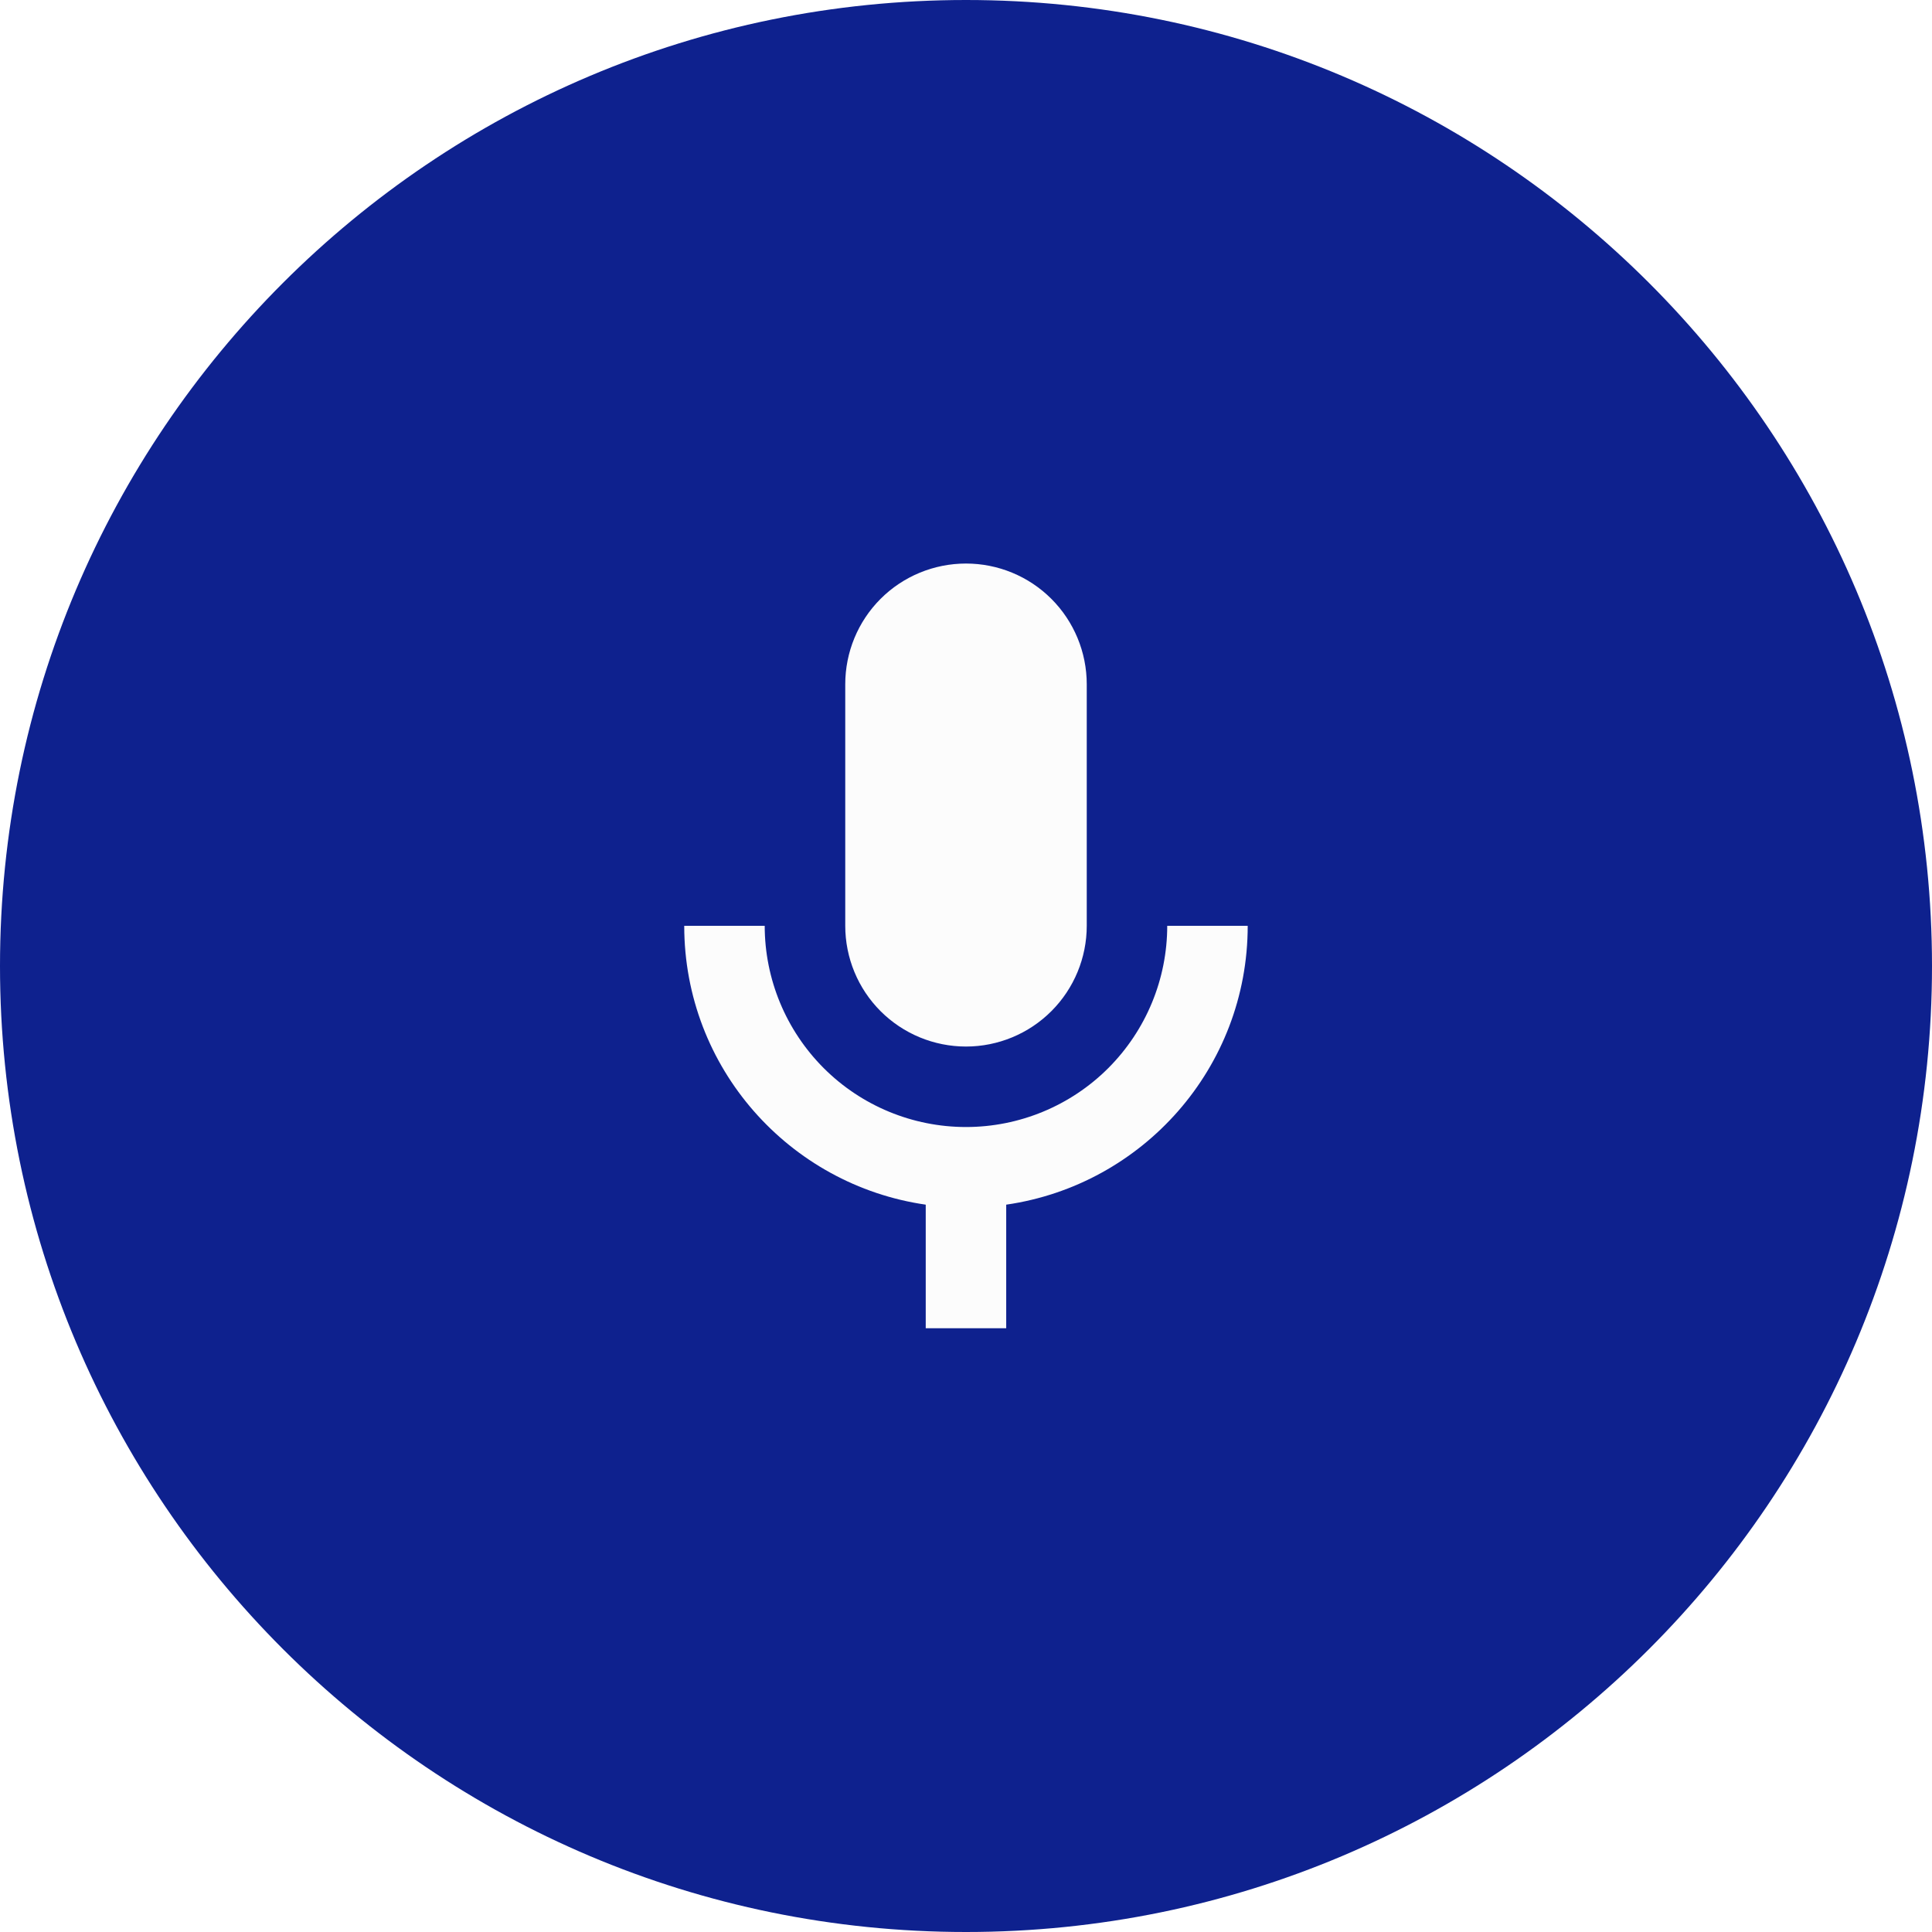
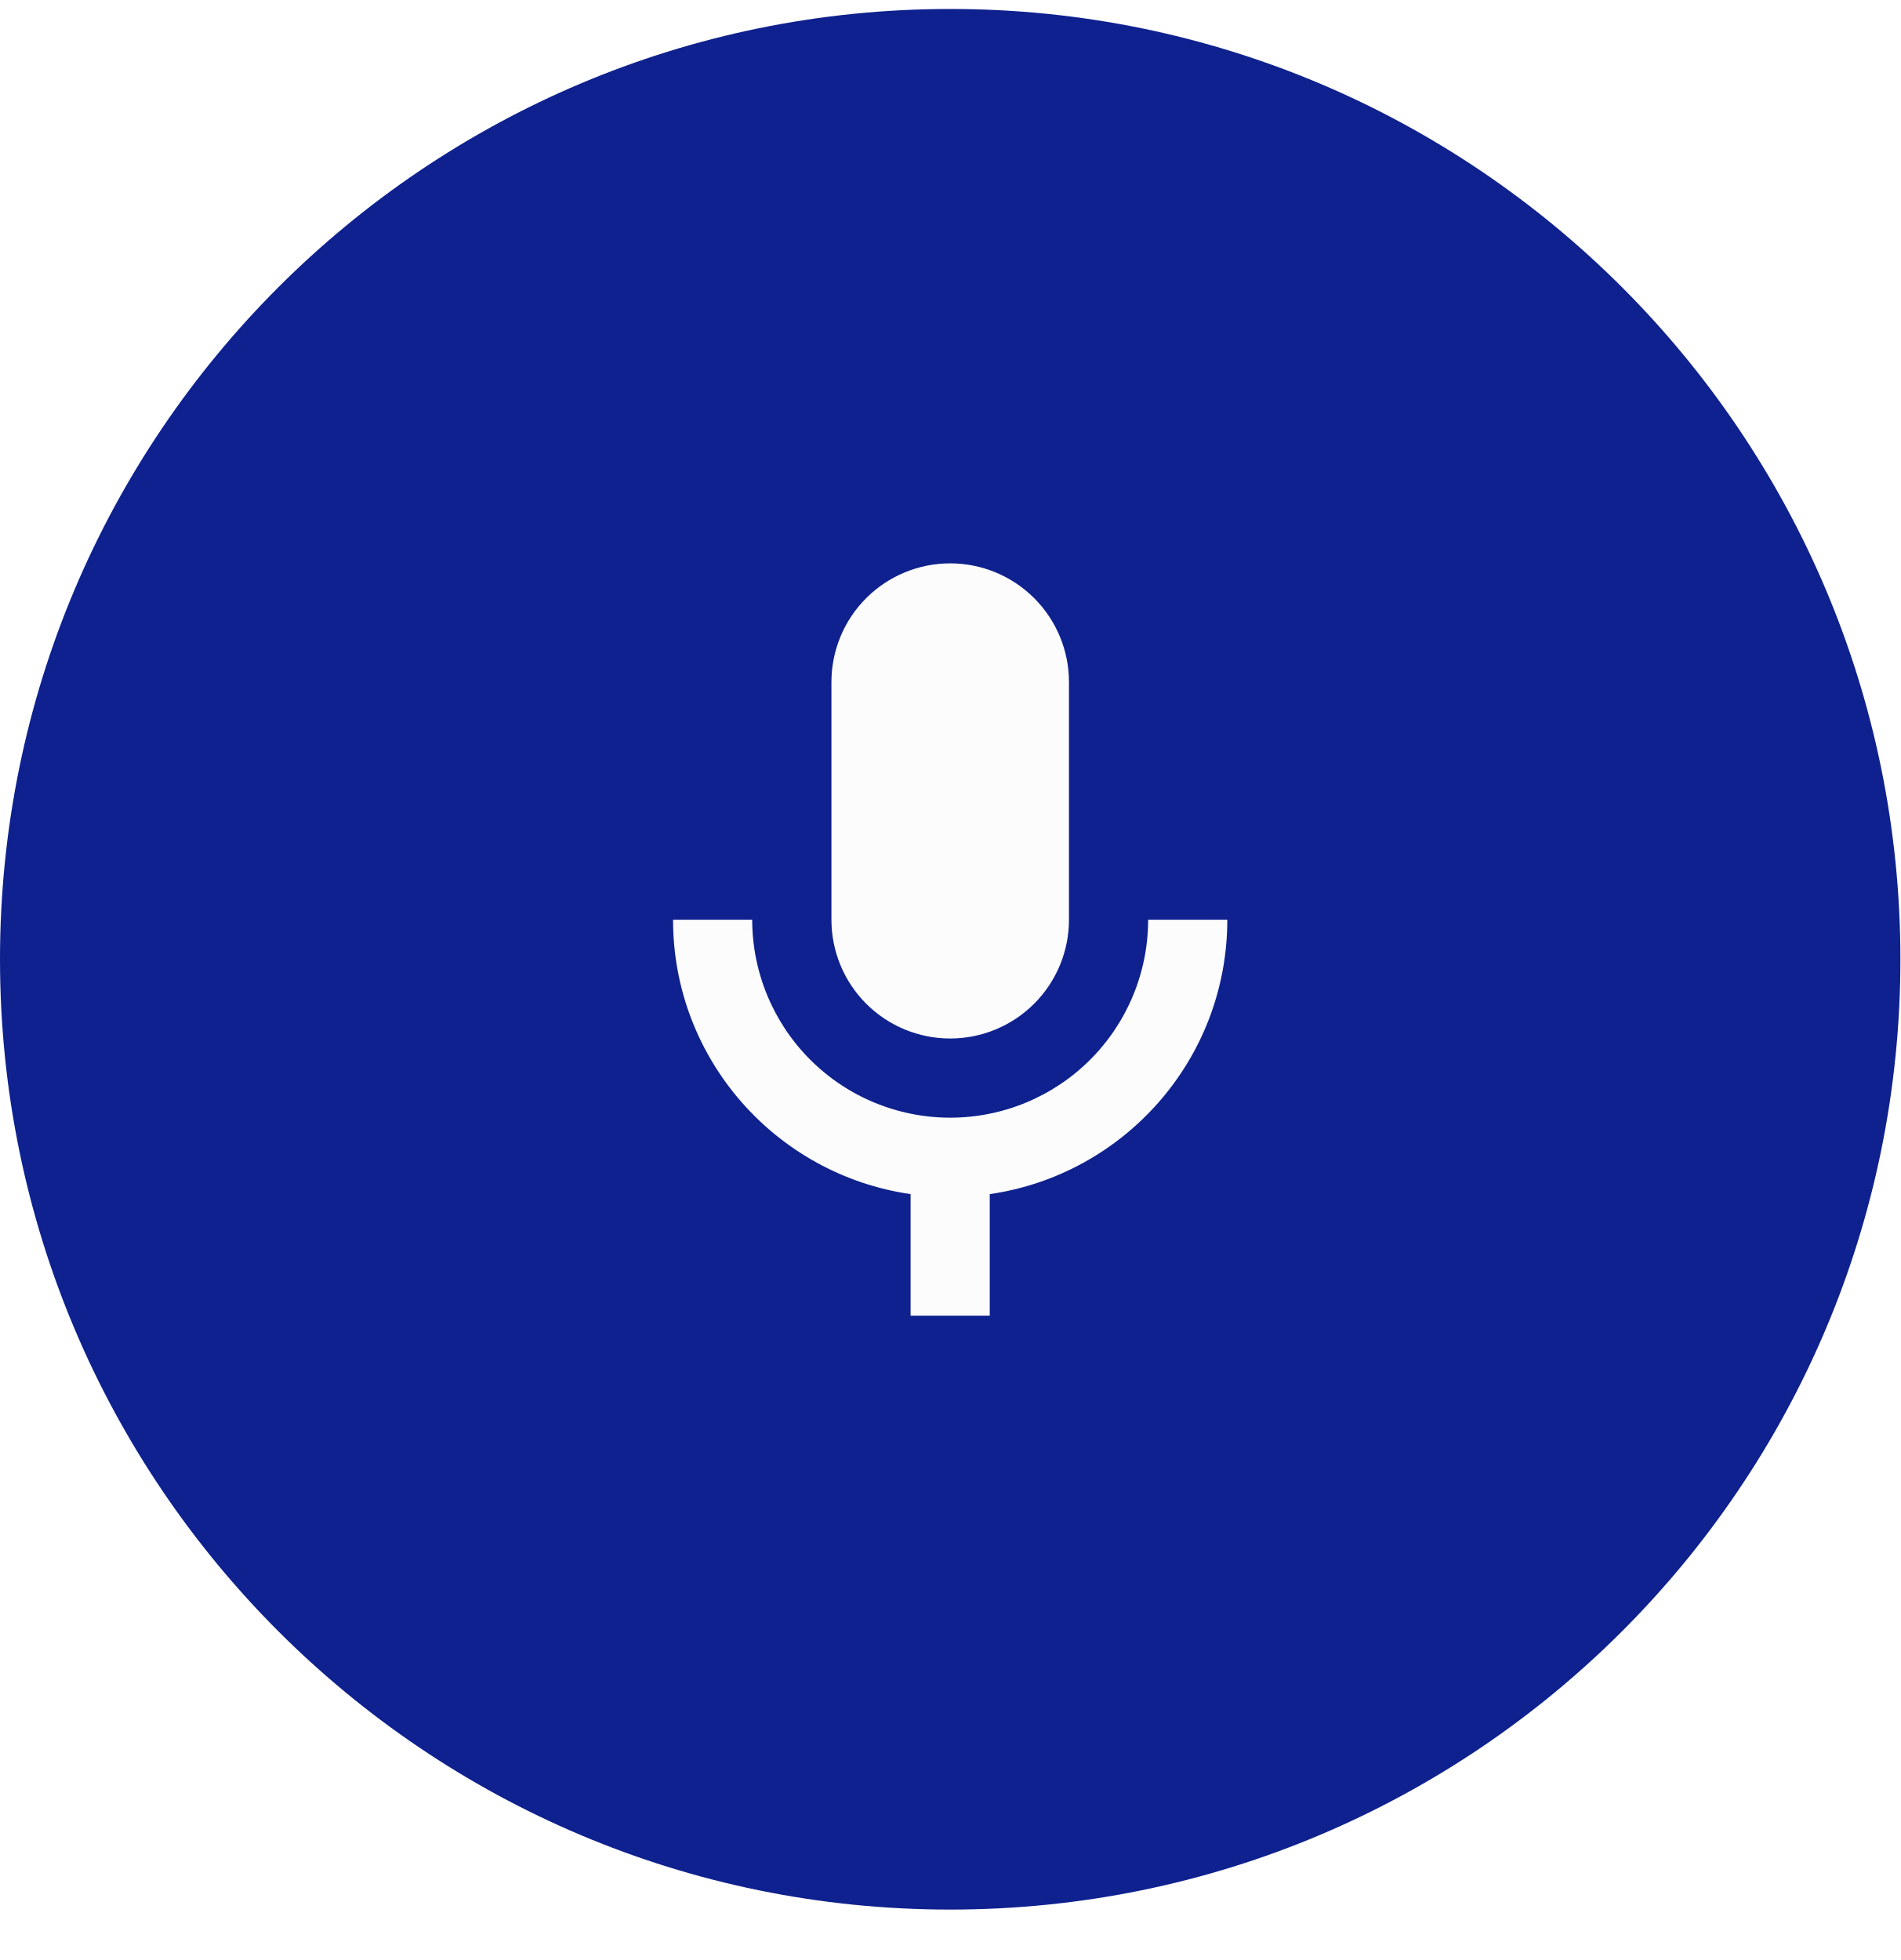
- <svg xmlns="http://www.w3.org/2000/svg" width="32" height="32" viewBox="0 0 32 32" fill="none">
-   <rect width="32" height="32" rx="16" fill="#0E218E" />
-   <path d="M16 9.334C16.53 9.334 17.039 9.544 17.414 9.919C17.789 10.294 18 10.803 18 11.334V15.334C18 15.864 17.789 16.373 17.414 16.748C17.039 17.123 16.53 17.334 16 17.334C15.469 17.334 14.96 17.123 14.585 16.748C14.21 16.373 14 15.864 14 15.334V11.334C14 10.803 14.21 10.294 14.585 9.919C14.96 9.544 15.469 9.334 16 9.334ZM20.666 15.334C20.666 17.687 18.926 19.627 16.666 19.953V22H15.333V19.953C13.073 19.627 11.333 17.687 11.333 15.334H12.666C12.666 16.218 13.018 17.065 13.643 17.691C14.268 18.316 15.116 18.667 16 18.667C16.884 18.667 17.732 18.316 18.357 17.691C18.982 17.065 19.333 16.218 19.333 15.334H20.666Z" fill="#FCFCFC" />
+ <svg xmlns="http://www.w3.org/2000/svg" width="32" height="33" viewBox="0 0 32 33" fill="none">
+   <rect y="0.151" width="32" height="32" rx="16" fill="#0E218E" />
+   <path d="M16 9.485C16.53 9.485 17.039 9.696 17.414 10.071C17.789 10.446 18 10.954 18 11.485V15.485C18 16.015 17.789 16.524 17.414 16.899C17.039 17.274 16.53 17.485 16 17.485C15.469 17.485 14.96 17.274 14.585 16.899C14.21 16.524 14 16.015 14 15.485V11.485C14 10.954 14.21 10.446 14.585 10.071C14.96 9.696 15.469 9.485 16 9.485ZM20.666 15.485C20.666 17.838 18.926 19.778 16.666 20.105V22.151H15.333V20.105C13.073 19.778 11.333 17.838 11.333 15.485H12.666C12.666 16.369 13.018 17.217 13.643 17.842C14.268 18.467 15.116 18.818 16 18.818C16.884 18.818 17.732 18.467 18.357 17.842C18.982 17.217 19.333 16.369 19.333 15.485H20.666Z" fill="#FCFCFC" />
</svg>
